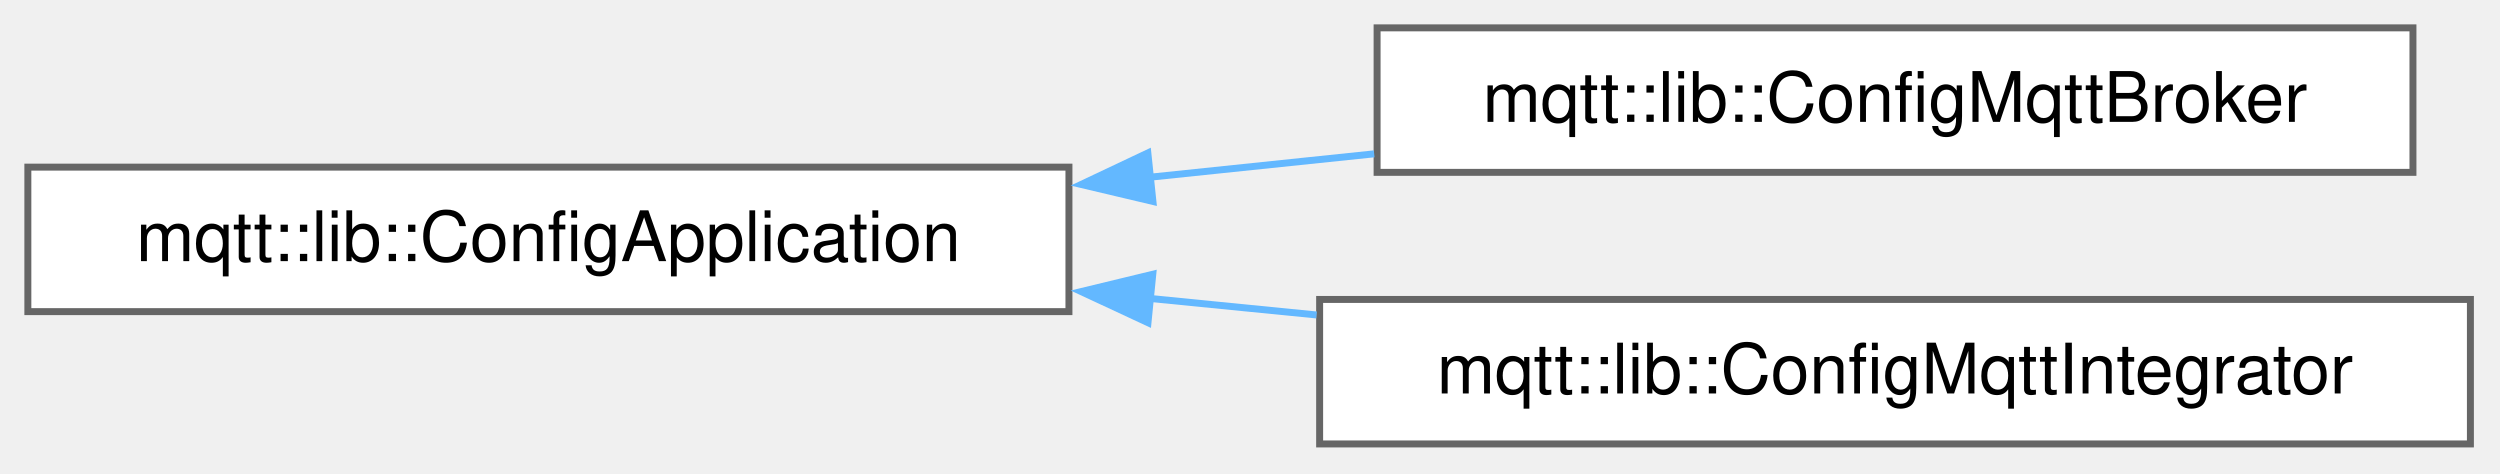
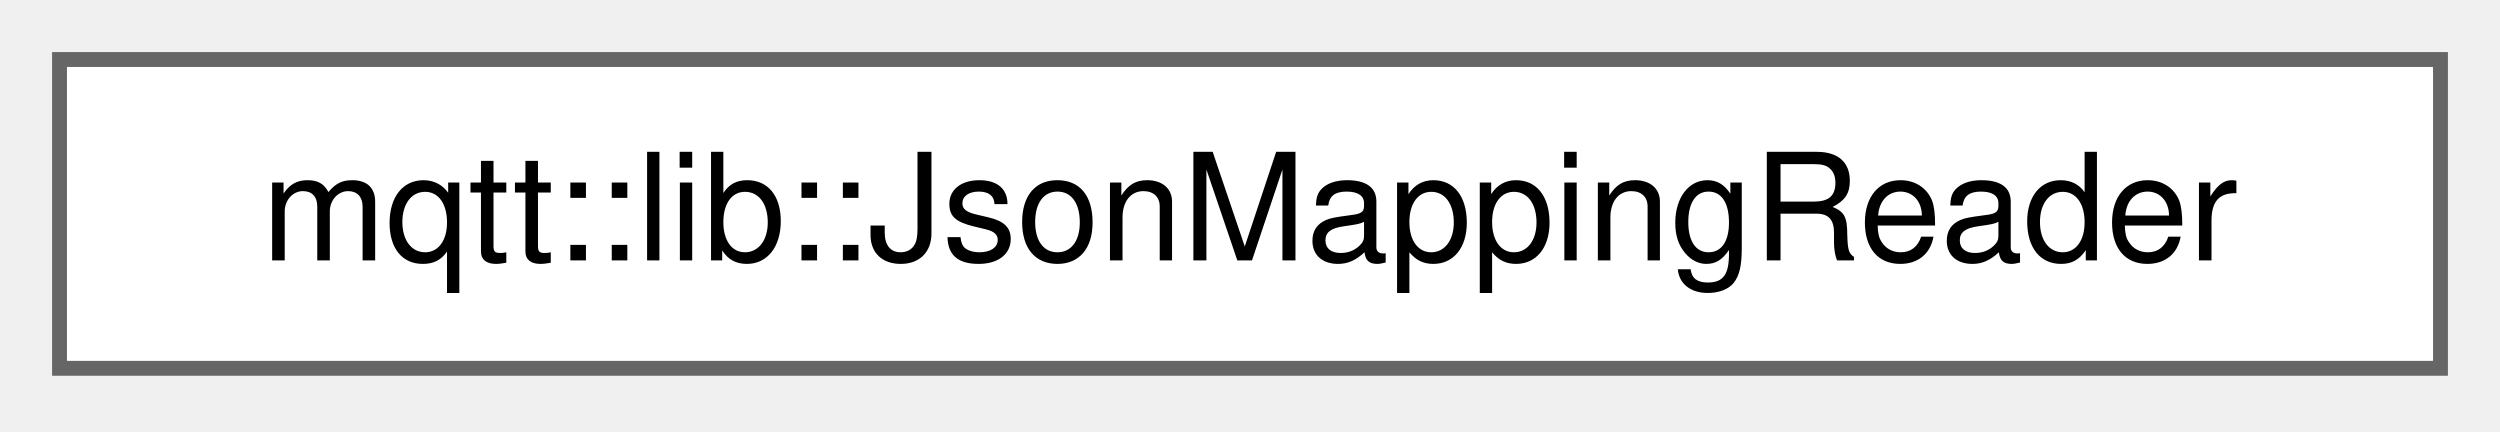
- <svg xmlns="http://www.w3.org/2000/svg" xmlns:xlink="http://www.w3.org/1999/xlink" width="359pt" height="68pt" viewBox="0.00 0.00 359.00 68.00">
-   <g id="graph0" class="graph" transform="scale(1 1) rotate(0) translate(4 63.75)">
+ <svg xmlns="http://www.w3.org/2000/svg" xmlns:xlink="http://www.w3.org/1999/xlink" width="168pt" height="29pt" viewBox="0.00 0.00 168.00 29.00">
+   <g id="graph0" class="graph" transform="scale(1 1) rotate(0) translate(4 24.75)">
    <g id="Node000000" class="node">
      <g id="a_Node000000">
-         <a xlink:href="classmqtt_1_1lib_1_1ConfigApplication.html" target="_top" xlink:title=" ">
-           <polygon fill="white" stroke="#666666" points="149.5,-39.75 0,-39.75 0,-19 149.5,-19 149.5,-39.75" />
-           <text xml:space="preserve" text-anchor="middle" x="74.75" y="-26.25" font-family="Helvetica,sans-Serif" font-size="10.00">mqtt::lib::ConfigApplication</text>
-         </a>
-       </g>
-     </g>
-     <g id="Node000001" class="node">
-       <g id="a_Node000001">
-         <a xlink:href="classmqtt_1_1lib_1_1ConfigMqttBroker.html" target="_top" xlink:title=" ">
-           <polygon fill="white" stroke="#666666" points="342.5,-59.75 193.75,-59.75 193.75,-39 342.5,-39 342.5,-59.75" />
-           <text xml:space="preserve" text-anchor="middle" x="268.12" y="-46.25" font-family="Helvetica,sans-Serif" font-size="10.00">mqtt::lib::ConfigMqttBroker</text>
-         </a>
-       </g>
-     </g>
-     <g id="edge42_Node000000_Node000001" class="edge">
-       <g id="a_edge42_Node000000_Node000001">
-         <a xlink:title=" ">
-           <path fill="none" stroke="#63b8ff" d="M160.92,-38.28C171.73,-39.41 182.72,-40.55 193.33,-41.66" />
-           <polygon fill="#63b8ff" stroke="#63b8ff" points="161.56,-34.82 151.25,-37.26 160.83,-41.79 161.56,-34.82" />
-         </a>
-       </g>
-     </g>
-     <g id="Node000002" class="node">
-       <g id="a_Node000002">
-         <a xlink:href="classmqtt_1_1lib_1_1ConfigMqttIntegrator.html" target="_top" xlink:title=" ">
-           <polygon fill="white" stroke="#666666" points="350.75,-20.75 185.5,-20.75 185.5,0 350.75,0 350.75,-20.75" />
-           <text xml:space="preserve" text-anchor="middle" x="268.12" y="-7.25" font-family="Helvetica,sans-Serif" font-size="10.00">mqtt::lib::ConfigMqttIntegrator</text>
-         </a>
-       </g>
-     </g>
-     <g id="edge43_Node000000_Node000002" class="edge">
-       <g id="a_edge43_Node000000_Node000002">
-         <a xlink:title=" ">
-           <path fill="none" stroke="#63b8ff" d="M160.97,-20.91C168.98,-20.12 177.09,-19.31 185.06,-18.52" />
-           <polygon fill="#63b8ff" stroke="#63b8ff" points="160.85,-17.41 151.25,-21.88 161.54,-24.37 160.85,-17.41" />
+         <a xlink:href="classmqtt_1_1lib_1_1JsonMappingReader.html" target="_top" xlink:title=" ">
+           <polygon fill="white" stroke="#666666" points="160,-20.75 0,-20.75 0,0 160,0 160,-20.75" />
+           <text xml:space="preserve" text-anchor="middle" x="80" y="-7.25" font-family="Helvetica,sans-Serif" font-size="10.00">mqtt::lib::JsonMappingReader</text>
        </a>
      </g>
    </g>
  </g>
</svg>
